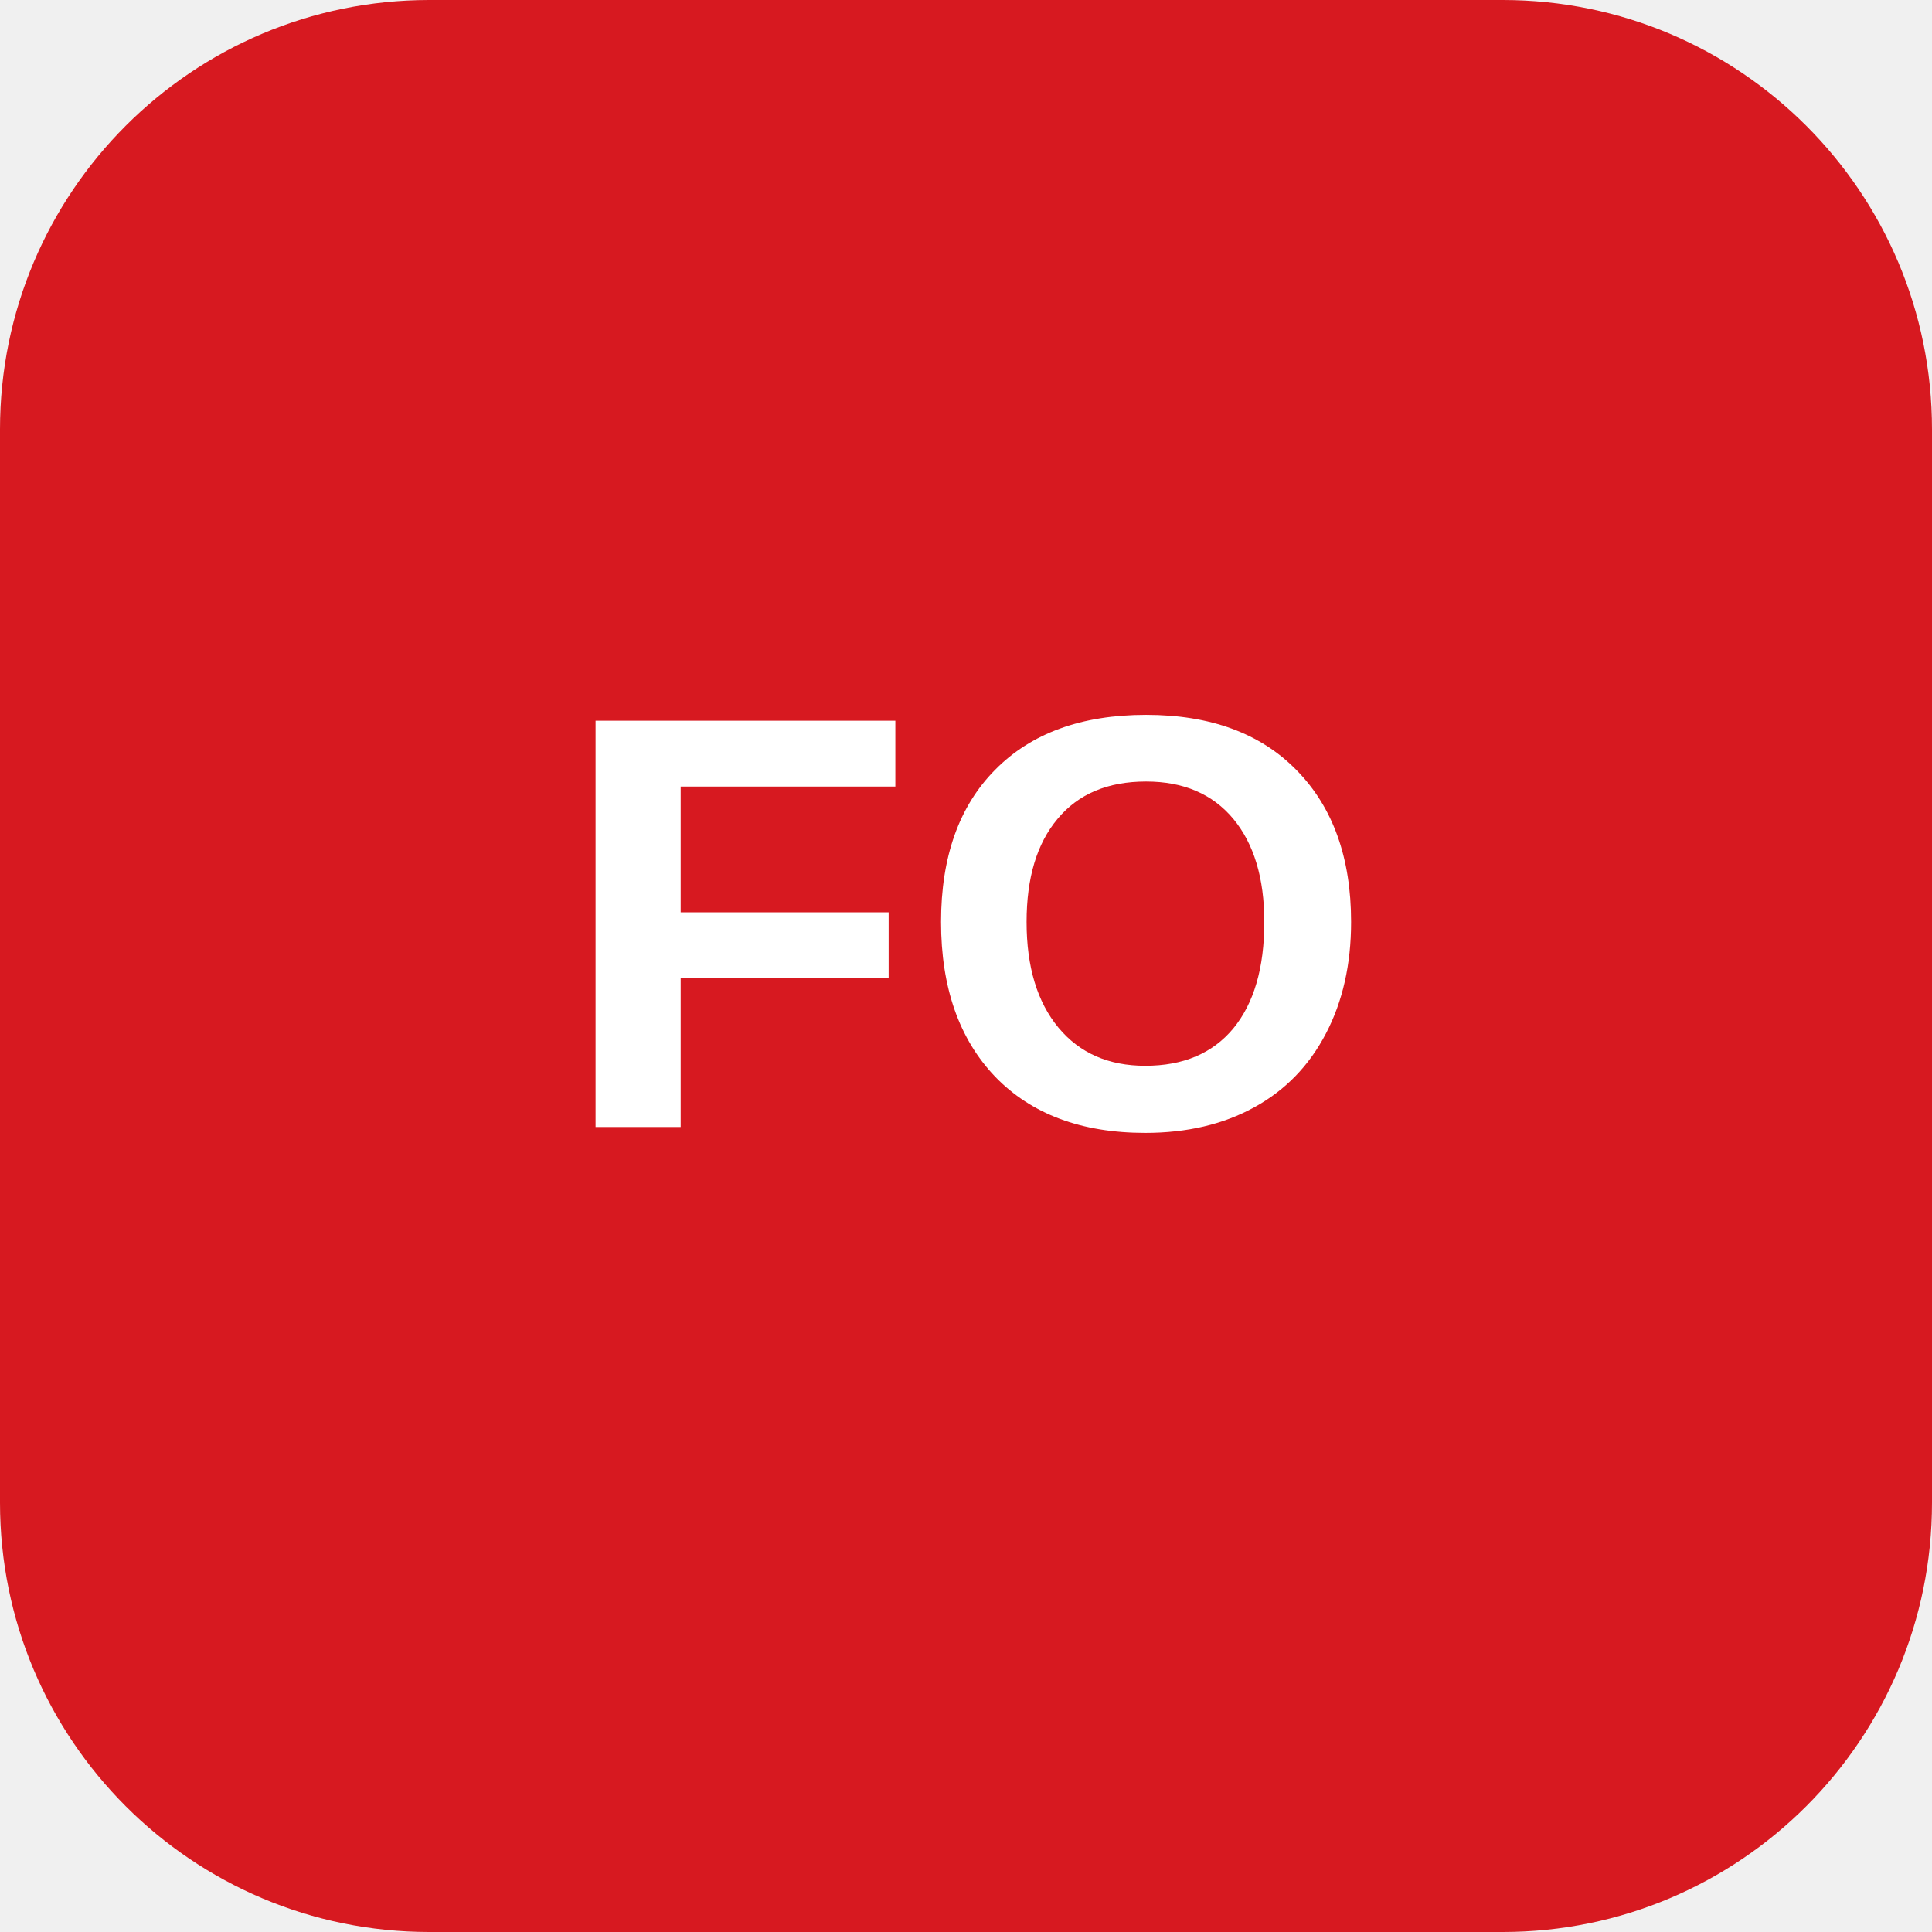
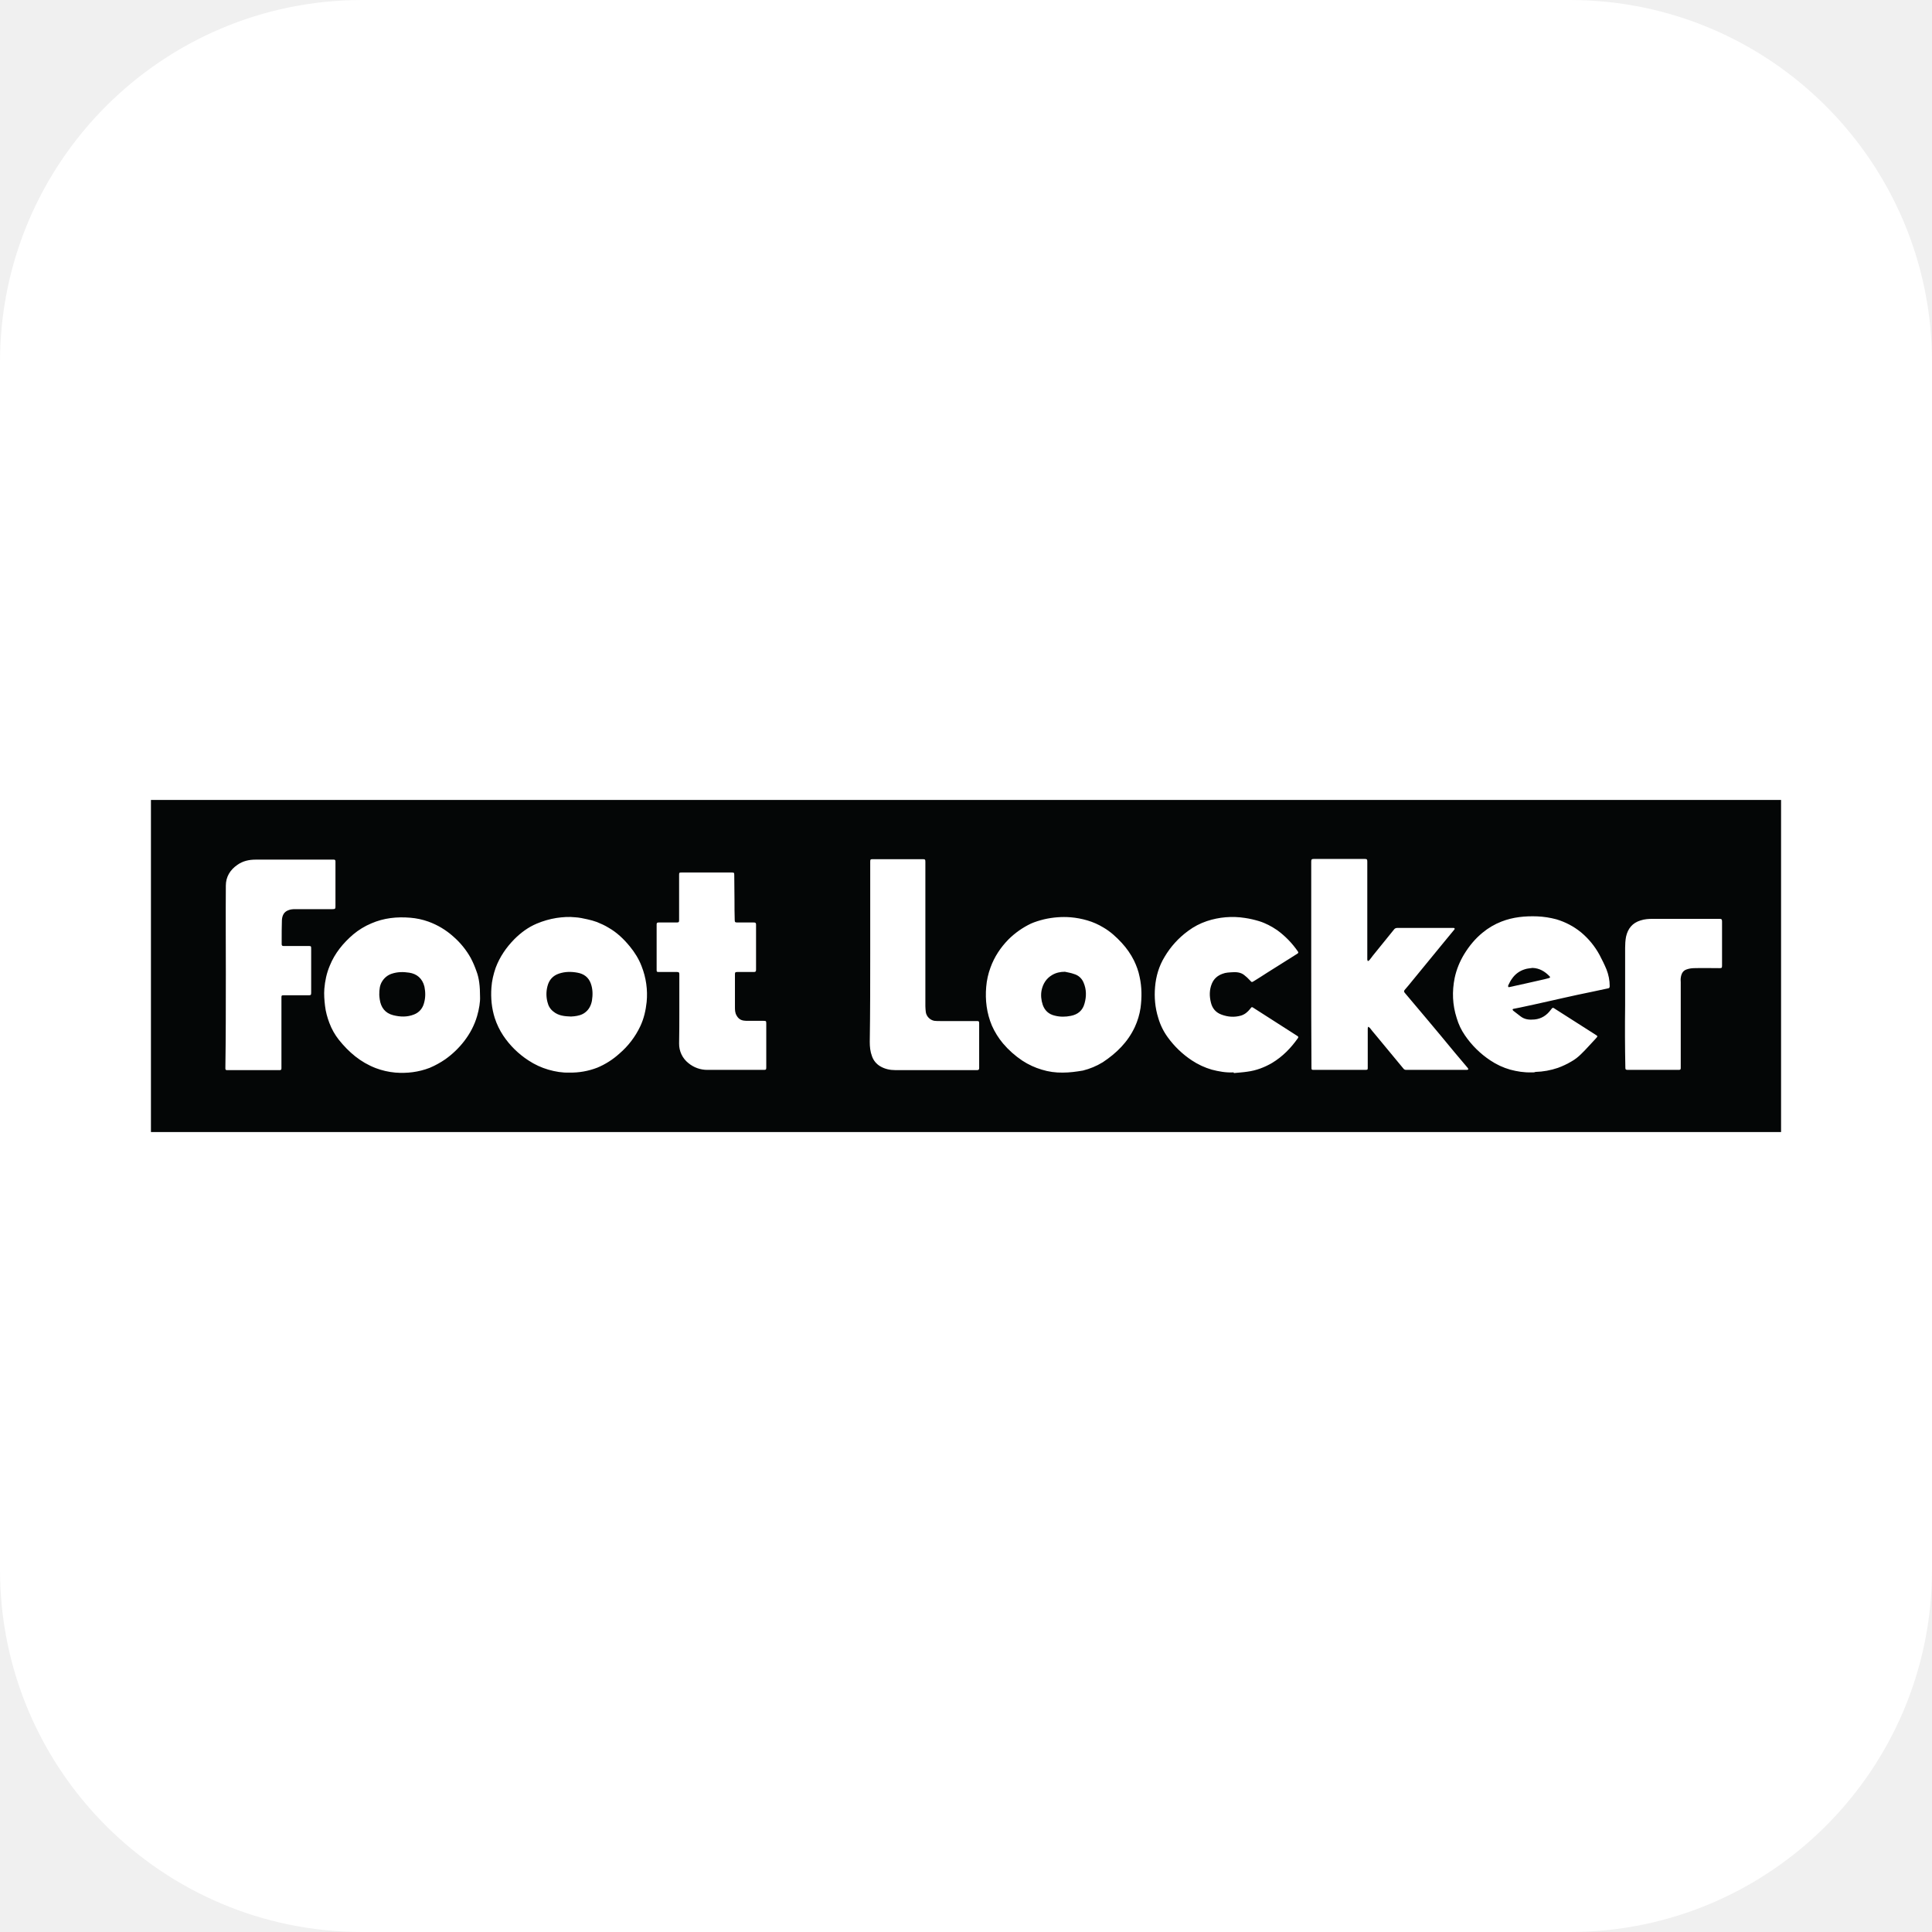
- <svg xmlns="http://www.w3.org/2000/svg" width="72" height="72" viewBox="0 0 72 72" role="img" aria-label="Foot Locker">
-   <rect width="72" height="72" rx="16" fill="#d71920" />
-   <text x="36" y="42" text-anchor="middle" font-family="Arial,sans-serif" font-size="22" font-weight="700" fill="#ffffff">FO</text>
+ <svg xmlns="http://www.w3.org/2000/svg" viewBox="0 0 128 128" role="img" aria-label="Foot Locker">
+   <rect width="128" height="128" rx="24" fill="#ffffff" />
+   <svg x="10" y="48" width="108" height="32" viewBox="0 0 1048 213.52" preserveAspectRatio="xMidYMid meet">
+     <defs id="defs6" />
+     <g id="g10" transform="matrix(1.333333,0,0,-1.333333,0,213.52)">
+       <g id="g12" transform="scale(0.1)">
+         <path d="M 7860,1601.39 H 0 V 0 h 7860 v 1601.39" style="fill:#040606;fill-opacity:1;fill-rule:nonzero;stroke:none" id="path14" />
+         <path d="m 2025.71,557.039 c 4.36,0 8.78,1.121 14.27,1.121 19.7,2.18 38.33,6.551 53.61,18.531 18.59,14.168 28.44,33.782 32.81,56.68 4.37,28.34 4.37,55.617 -5.43,82.844 -10.97,30.566 -33.97,46.875 -64.54,52.305 -29.61,5.488 -59.16,5.488 -88.71,-4.368 -29.51,-9.804 -48.14,-30.468 -55.81,-60.996 -6.57,-25.019 -6.57,-51.308 0,-76.328 4.37,-18.543 13.1,-33.777 28.49,-45.758 25.13,-20.73 54.69,-22.91 85.36,-24.031 z m -8.74,-270.34 c -32.8,-1.07 -66.72,4.371 -100.69,14.172 -34.17,9.938 -66.63,25.008 -96.28,44.688 -48.24,31.312 -89.6,72.113 -121.56,119.91 -17.18,26.062 -30.79,54.293 -40.47,83.961 -15.33,47.98 -19.7,97.047 -16.4,146.062 2.18,33.817 9.85,65.41 20.77,97.051 19.7,52.312 50.37,97.008 89.77,137.332 31.74,31.641 66.73,57.746 108.31,75.215 30.53,12.88 62.5,22.03 95.21,27.27 29.6,4.37 60.18,6.55 89.78,3.25 19.7,-1.06 39.36,-5.43 59.06,-9.8 15.33,-3.25 30.67,-7.61 46,-13.1 18.59,-7.62 38.29,-16.308 55.8,-27.226 40.48,-22.902 73.28,-54.496 102.88,-90.5 24.07,-29.406 43.77,-61.046 56.88,-95.937 21.56,-54.688 29.83,-113.711 24.12,-172.219 -4.37,-40.328 -13.16,-79.59 -30.67,-116.656 -23.9,-50.582 -58.22,-95.524 -100.7,-131.902 -31.3,-28.36 -67.18,-51.231 -106.13,-67.598 -43.24,-16.801 -89.35,-24.942 -135.73,-23.973 z m -915.99,375.012 c 0,-4.363 1.07,-13.094 2.18,-21.836 5.49,-39.203 26.25,-66.484 64.55,-76.273 33.96,-8.743 67.88,-9.813 100.69,3.25 25.18,9.839 41.59,29.449 48.18,54.539 7.62,26.152 7.62,52.312 2.19,79.578 -9.85,40.285 -37.22,62.121 -73.33,67.551 -28.48,4.375 -56.92,4.375 -85.41,-5.43 -18.65,-6.445 -34.49,-19.152 -44.83,-35.957 -12.04,-18.535 -14.22,-39.258 -14.22,-65.422 z m 485.9,-9.793 c 1.11,-24.023 -4.37,-58.867 -14.22,-92.699 -13.1,-44.637 -33.97,-83.938 -62.41,-120.981 -25.81,-33.359 -56.4,-62.746 -90.79,-87.187 -23.71,-16.34 -49.03,-30.231 -75.55,-41.449 -53.63,-20.723 -109.43,-27.27 -165.24,-22.903 -32.59,2.86 -64.63,10.211 -95.21,21.84 -73.32,28.34 -129.128,76.281 -177.315,136.262 -19.481,24.687 -34.985,52.25 -45.954,81.719 -9.855,26.21 -17.472,53.421 -20.773,81.765 -3.301,27.274 -5.48,55.613 -3.301,82.84 3.301,38.184 10.969,75.215 26.254,111.223 24.07,59.929 64.543,108.988 112.727,150.433 26.342,22.078 55.852,40.078 87.542,53.379 60.18,26.21 123.7,32.75 188.29,27.27 29.49,-2.39 58.54,-8.62 86.42,-18.54 44.39,-15.952 85.27,-40.374 120.35,-71.913 33.91,-29.352 62.43,-64.395 84.29,-103.555 10.97,-20.723 19.7,-41.445 27.37,-63.227 13.1,-33.828 17.52,-73.039 17.52,-124.277 z m 2820.29,121.023 c -21.84,0 -42.71,-4.375 -61.29,-15.293 -28.44,-16.347 -44.84,-42.507 -51.45,-74.148 -4.36,-22.902 -2.17,-46.875 5.49,-69.777 9.86,-28.344 29.55,-45.762 57.99,-52.313 25.19,-6.551 51.44,-6.551 77.74,-1.07 33.92,6.512 56.87,26.16 65.66,58.863 9.85,33.777 9.85,68.672 -4.37,101.375 -8.01,20.246 -25.04,35.578 -46,41.445 -14.22,5.43 -29.55,7.618 -43.77,10.872 z m -10.92,-486.242 c -34.11,-0.648 -68.1,4.133 -100.69,14.172 -33.36,9.828 -65.09,24.52 -94.15,43.617 -34.71,23.153 -66.03,51.032 -93.02,82.844 -21.78,26.09 -39.83,55.078 -53.62,86.137 -25.14,59.922 -32.81,123.156 -27.38,186.386 2.62,32.063 9.63,63.606 20.82,93.754 18.59,51.246 48.14,95.942 86.48,135.196 31.58,31.316 68.19,57.101 108.31,76.285 19.71,8.73 41.59,15.29 63.47,20.72 42.71,9.8 85.41,13.1 128.06,9.8 27.44,-2.33 54.58,-7.44 81,-15.23 26.88,-7.89 52.63,-19.26 76.57,-33.825 33.97,-19.606 62.4,-45.762 88.66,-74.102 24.11,-26.203 43.77,-54.496 59.1,-85.066 12.04,-25.039 21.89,-51.192 27.38,-79.582 10.91,-49.012 10.91,-99.188 4.36,-149.317 -4.75,-31.668 -13.97,-62.488 -27.37,-91.566 -33.92,-73.043 -88.6,-126.473 -154.31,-170.043 -29.83,-18.328 -62.3,-31.957 -96.28,-40.379 -32.85,-5.43 -63.47,-9.801 -97.39,-9.801 z m 1198.32,520.012 v 497.059 c 0,10.93 2.19,13.11 13.15,13.11 h 245.16 c 9.85,0 12.03,-2.18 12.03,-11.99 V 830.688 c 1.08,-2.184 2.19,-4.372 2.19,-6.555 l 6.55,3.254 c 6.59,7.664 12.03,15.289 18.64,24.023 33.91,41.391 66.71,82.832 100.64,124.227 4.41,6.547 9.85,8.738 18.63,8.738 h 269.23 c 2.18,0 4.37,-1.07 5.48,-3.254 1.07,-1.117 -1.11,-4.371 -2.23,-5.433 -16.4,-20.723 -33.92,-40.379 -50.32,-61.051 -50.32,-61.043 -100.69,-123.207 -151.01,-184.254 -12.05,-15.242 -24.08,-29.414 -37.23,-44.649 -4.37,-5.476 -4.37,-8.73 0,-14.218 36.11,-42.508 72.22,-86.137 108.37,-128.594 44.83,-53.434 88.6,-105.793 132.42,-159.172 20.77,-25.09 42.66,-50.168 63.48,-75.211 1.06,-2.238 2.18,-4.367 2.18,-6.551 -2.18,-1.117 -4.37,-2.187 -6.6,-2.187 h -293.3 c -5.17,-0.153 -10.09,2.281 -13.09,6.5 -44.9,53.429 -88.67,107.929 -133.55,161.359 -9.85,11.981 -19.71,22.899 -28.44,34.93 -2.18,2.14 -5.49,3.25 -7.67,5.39 -1.12,-3.25 -2.18,-5.429 -2.18,-8.73 V 309.602 c 0,-8.731 -1.11,-9.801 -12.03,-9.801 H 5609.9 c -14.22,0 -14.22,0 -14.22,14.168 -1.11,163.531 -1.11,328.144 -1.11,492.742 v 0" style="fill:#ffffff;fill-opacity:1;fill-rule:nonzero;stroke:none" id="path16" />
+         <path d="m 7108.13,610.473 v 278.054 c 0,17.422 1.11,35.914 4.41,53.379 8.74,39.266 30.62,66.484 70.03,78.524 19.7,6.5 39.39,7.62 59.1,7.62 h 320.66 c 10.92,0 13.11,-2.19 13.11,-13.1 V 803.461 c 0,-11.984 -1.06,-13.098 -13.11,-13.098 -40.51,0 -79.92,1.114 -120.39,0 -13.15,0 -26.26,-2.136 -38.29,-6.504 -18.63,-6.55 -25.18,-22.91 -27.37,-41.445 -1.11,-6.504 0,-13.105 0,-19.609 V 308.59 c 0,-6.559 -2.18,-8.738 -8.78,-8.738 h -247.29 c -8.78,0 -10.97,2.179 -10.97,9.796 -1.99,100.274 -2.36,200.582 -1.11,300.872 z M 3468.17,860.09 v 442.57 c 0,12.04 1.12,13.1 13.1,13.1 h 240.79 c 10.97,0 12.04,-2.18 12.04,-13.1 V 607.172 c 0,-9.801 1.11,-19.613 2.18,-29.402 3.3,-20.731 20.82,-38.149 41.59,-41.45 8.73,-1.058 17.52,-1.058 27.37,-1.058 h 178.38 c 8.73,0 9.86,-2.192 9.86,-12 v -214.77 c 0,-6.551 -2.19,-9.812 -9.86,-9.812 h -395.06 c -25.18,0 -50.37,5.441 -72.25,18.539 -18.39,10.82 -32.36,27.801 -39.41,47.953 -8.73,22.898 -10.91,45.808 -10.91,69.769 2.18,141.7 2.18,283.403 2.18,425.149 z M 5220.28,287.77 c -36.1,-2.141 -71.14,4.359 -105.06,13.101 -34.17,9.938 -66.63,25.008 -96.27,44.688 -45.05,29.8 -84.36,67.48 -116.03,111.23 -20.67,28.313 -36.23,60.02 -45.96,93.703 -15.33,49.059 -19.7,99.238 -15.33,149.363 4.37,51.25 18.63,100.309 45.95,145 28.99,49.122 67.73,91.778 113.85,125.348 27.23,20.274 57.53,36.097 89.72,46.877 59.19,19.72 122.24,24.96 183.87,15.28 23,-3.29 45.96,-8.73 67.84,-15.28 31.74,-9.81 60.23,-25.041 87.54,-43.58 38.79,-28.258 72.48,-62.914 99.63,-102.488 3.25,-4.367 3.25,-7.621 -2.19,-10.918 -48.18,-30.528 -97.44,-61.047 -145.57,-91.574 -20.78,-13.098 -41.6,-27.219 -63.48,-40.274 -10.92,-6.601 -10.92,-6.601 -19.7,3.203 -8.66,9.59 -18.18,18.36 -28.44,26.199 -15.33,11.993 -35.03,14.172 -53.62,13.106 -17.52,-1.113 -33.91,-1.113 -50.37,-7.664 -24.07,-8.742 -41.59,-23.977 -51.44,-47.949 -12.04,-29.453 -12.04,-59.973 -4.37,-90.5 6.55,-28.34 24.07,-49.012 52.56,-58.871 30.62,-10.911 60.17,-13.09 91.91,-4.36 18.59,5.442 32.85,17.469 44.89,32.699 1.06,2.192 3.25,3.262 4.36,5.442 2.19,3.304 5.49,3.304 8.74,1.121 55.8,-35.961 112.73,-71.973 168.54,-107.922 l 45.99,-29.469 c 5.44,-3.242 5.44,-6.492 2.19,-10.871 -33.92,-47.98 -73.32,-88.308 -123.69,-118.828 -37.23,-21.84 -77.7,-37.082 -120.35,-42.512 -20.82,-3.25 -42.71,-4.371 -63.53,-6.558 -2.18,1.117 -2.18,2.187 -2.18,3.308 z M 2547.76,587.559 v 172.277 c 0,9.805 -2.18,11.984 -12.04,11.984 h -87.54 c -8.73,0 -9.85,1.075 -9.85,9.805 v 219.105 c 0,7.66 2.19,9.79 9.85,9.79 h 86.48 c 10.92,0 12.03,2.19 12.03,12.04 v 217.99 c 0,9.84 1.07,10.91 10.92,10.91 h 242.98 c 10.91,0 12.03,-1.07 12.03,-11.98 0,-40.33 1.12,-81.77 1.12,-122.1 0,-31.63 0,-62.11 1.06,-93.75 0,-11.99 2.19,-13.11 14.22,-13.11 h 77.74 c 8.74,0 10.92,-2.13 10.92,-10.864 V 782.738 c 0,-8.73 -2.18,-10.918 -10.92,-10.918 h -78.81 c -10.96,0 -12.03,-2.179 -12.03,-11.984 V 602.855 c 0,-13.105 0,-27.273 7.67,-40.335 7.62,-14.168 18.58,-22.899 34.98,-25.09 6.61,-1.11 14.22,-1.11 20.82,-1.11 h 74.39 c 12.04,0 13.15,-1.058 13.15,-13.101 v -211.43 c 0,-9.801 -1.11,-11.988 -10.96,-11.988 h -271.41 c -33.92,-0.512 -66.9,11.078 -93.03,32.711 -28.93,22.867 -45.51,57.937 -44.84,94.82 1.07,52.309 1.07,105.789 1.07,160.227 z M 361.137,754.301 c 0,145.004 -1.071,288.929 0,433.879 0,42.51 20.816,76.34 55.804,100.31 26.305,18.53 55.809,25.09 87.594,25.09 h 366.621 c 20.77,1.06 18.586,-1.12 18.586,-19.65 V 1089 c 0,-11.99 -1.07,-14.17 -14.219,-14.17 H 696.02 c -12.036,0 -24.067,-1.07 -33.918,-5.44 -21.836,-7.67 -29.551,-27.27 -30.622,-48 -1.113,-32.702 -1.113,-65.406 -1.113,-97.046 v -18.492 c 0,-6.547 3.293,-8.735 8.735,-8.735 h 118.207 c 15.336,0 15.336,0 15.336,-15.234 v -208.18 c 0,-13.105 -1.118,-14.219 -14.215,-14.219 H 639.102 c -8.735,0 -9.856,-1.074 -9.856,-9.804 V 307.379 c 0,-6.559 -2.18,-8.738 -8.734,-8.738 H 366.57 c -6.55,0 -7.664,3.3 -7.664,8.738 2.184,149.363 2.184,297.605 2.184,446.922 z m 6300.493,37.176 c -12.04,-2.235 -25.14,-2.235 -37.18,-6.602 -24.91,-7.461 -46.54,-23.211 -61.29,-44.648 -7.66,-9.844 -13.14,-21.836 -18.63,-32.754 -1.06,-2.129 0,-5.43 0,-7.618 0,-1.062 3.3,-1.062 4.37,-1.062 25.18,5.43 49.25,10.867 74.44,16.348 l 72.21,16.355 c 15.33,3.254 29.55,6.504 44.89,10.871 6.54,2.188 7.67,4.363 3.29,8.738 -23,23.965 -49.25,39.258 -82.1,40.325 z m -6.55,-503.707 c -33.93,-1.071 -67.84,4.359 -100.7,13.101 -34.25,9.711 -66.74,24.801 -96.27,44.688 -48.35,31.98 -89.98,73.101 -122.58,121.023 -17.48,25.34 -30.78,53.309 -39.41,82.848 -20.82,64.343 -22.99,128.59 -9.85,194.05 8.74,40.333 24.07,78.469 45.96,114.477 24.07,39.211 52.56,74.102 88.66,103.559 27.24,22.519 57.91,40.534 90.84,53.374 55.81,21.84 113.8,27.28 172.9,25.09 31.06,-1.35 61.88,-6.1 91.91,-14.17 43.77,-13.1 83.18,-33.771 118.22,-62.111 36.56,-30.316 67.01,-67.324 89.72,-109.043 12.03,-22.898 24.06,-46.875 33.92,-70.843 9.85,-25.09 15.33,-52.317 15.33,-79.59 0,-8.731 -2.18,-10.918 -10.92,-11.985 -25.18,-5.437 -51.43,-10.918 -76.62,-16.355 -23.01,-4.367 -44.89,-9.797 -67.84,-14.172 -23,-5.43 -46.01,-9.793 -68.96,-15.234 -23,-5.477 -44.89,-9.852 -67.84,-15.282 -24.12,-5.441 -49.26,-10.918 -73.32,-16.359 -21.89,-4.363 -43.78,-9.805 -65.71,-14.164 l -32.8,-6.563 c -2.18,0 -4.37,-2.168 -4.37,-3.25 1.07,-2.179 2.19,-5.429 4.37,-6.539 10.91,-8.738 22.96,-17.468 33.92,-26.211 20.81,-16.3 43.77,-17.418 67.84,-15.238 32.86,3.301 58.04,19.649 77.74,45.809 9.8,13.101 9.8,13.101 24.07,3.261 l 82.06,-52.32 c 36.11,-22.902 73.32,-46.871 109.43,-69.781 12.03,-7.621 12.03,-7.621 2.18,-18.539 -24.07,-25.039 -45.95,-51.192 -71.09,-75.211 -14.27,-14.168 -29.55,-26.16 -47.07,-35.961 -20.55,-12.137 -42.17,-22.359 -64.59,-30.527 -34.92,-11.973 -71.46,-18.582 -108.36,-19.602 -6.55,-3.301 -14.22,-2.18 -20.77,-2.18 v -0.05" style="fill:#ffffff;fill-opacity:1;fill-rule:nonzero;stroke:none" id="path18" />
+       </g>
+     </g>
+   </svg>
</svg>
